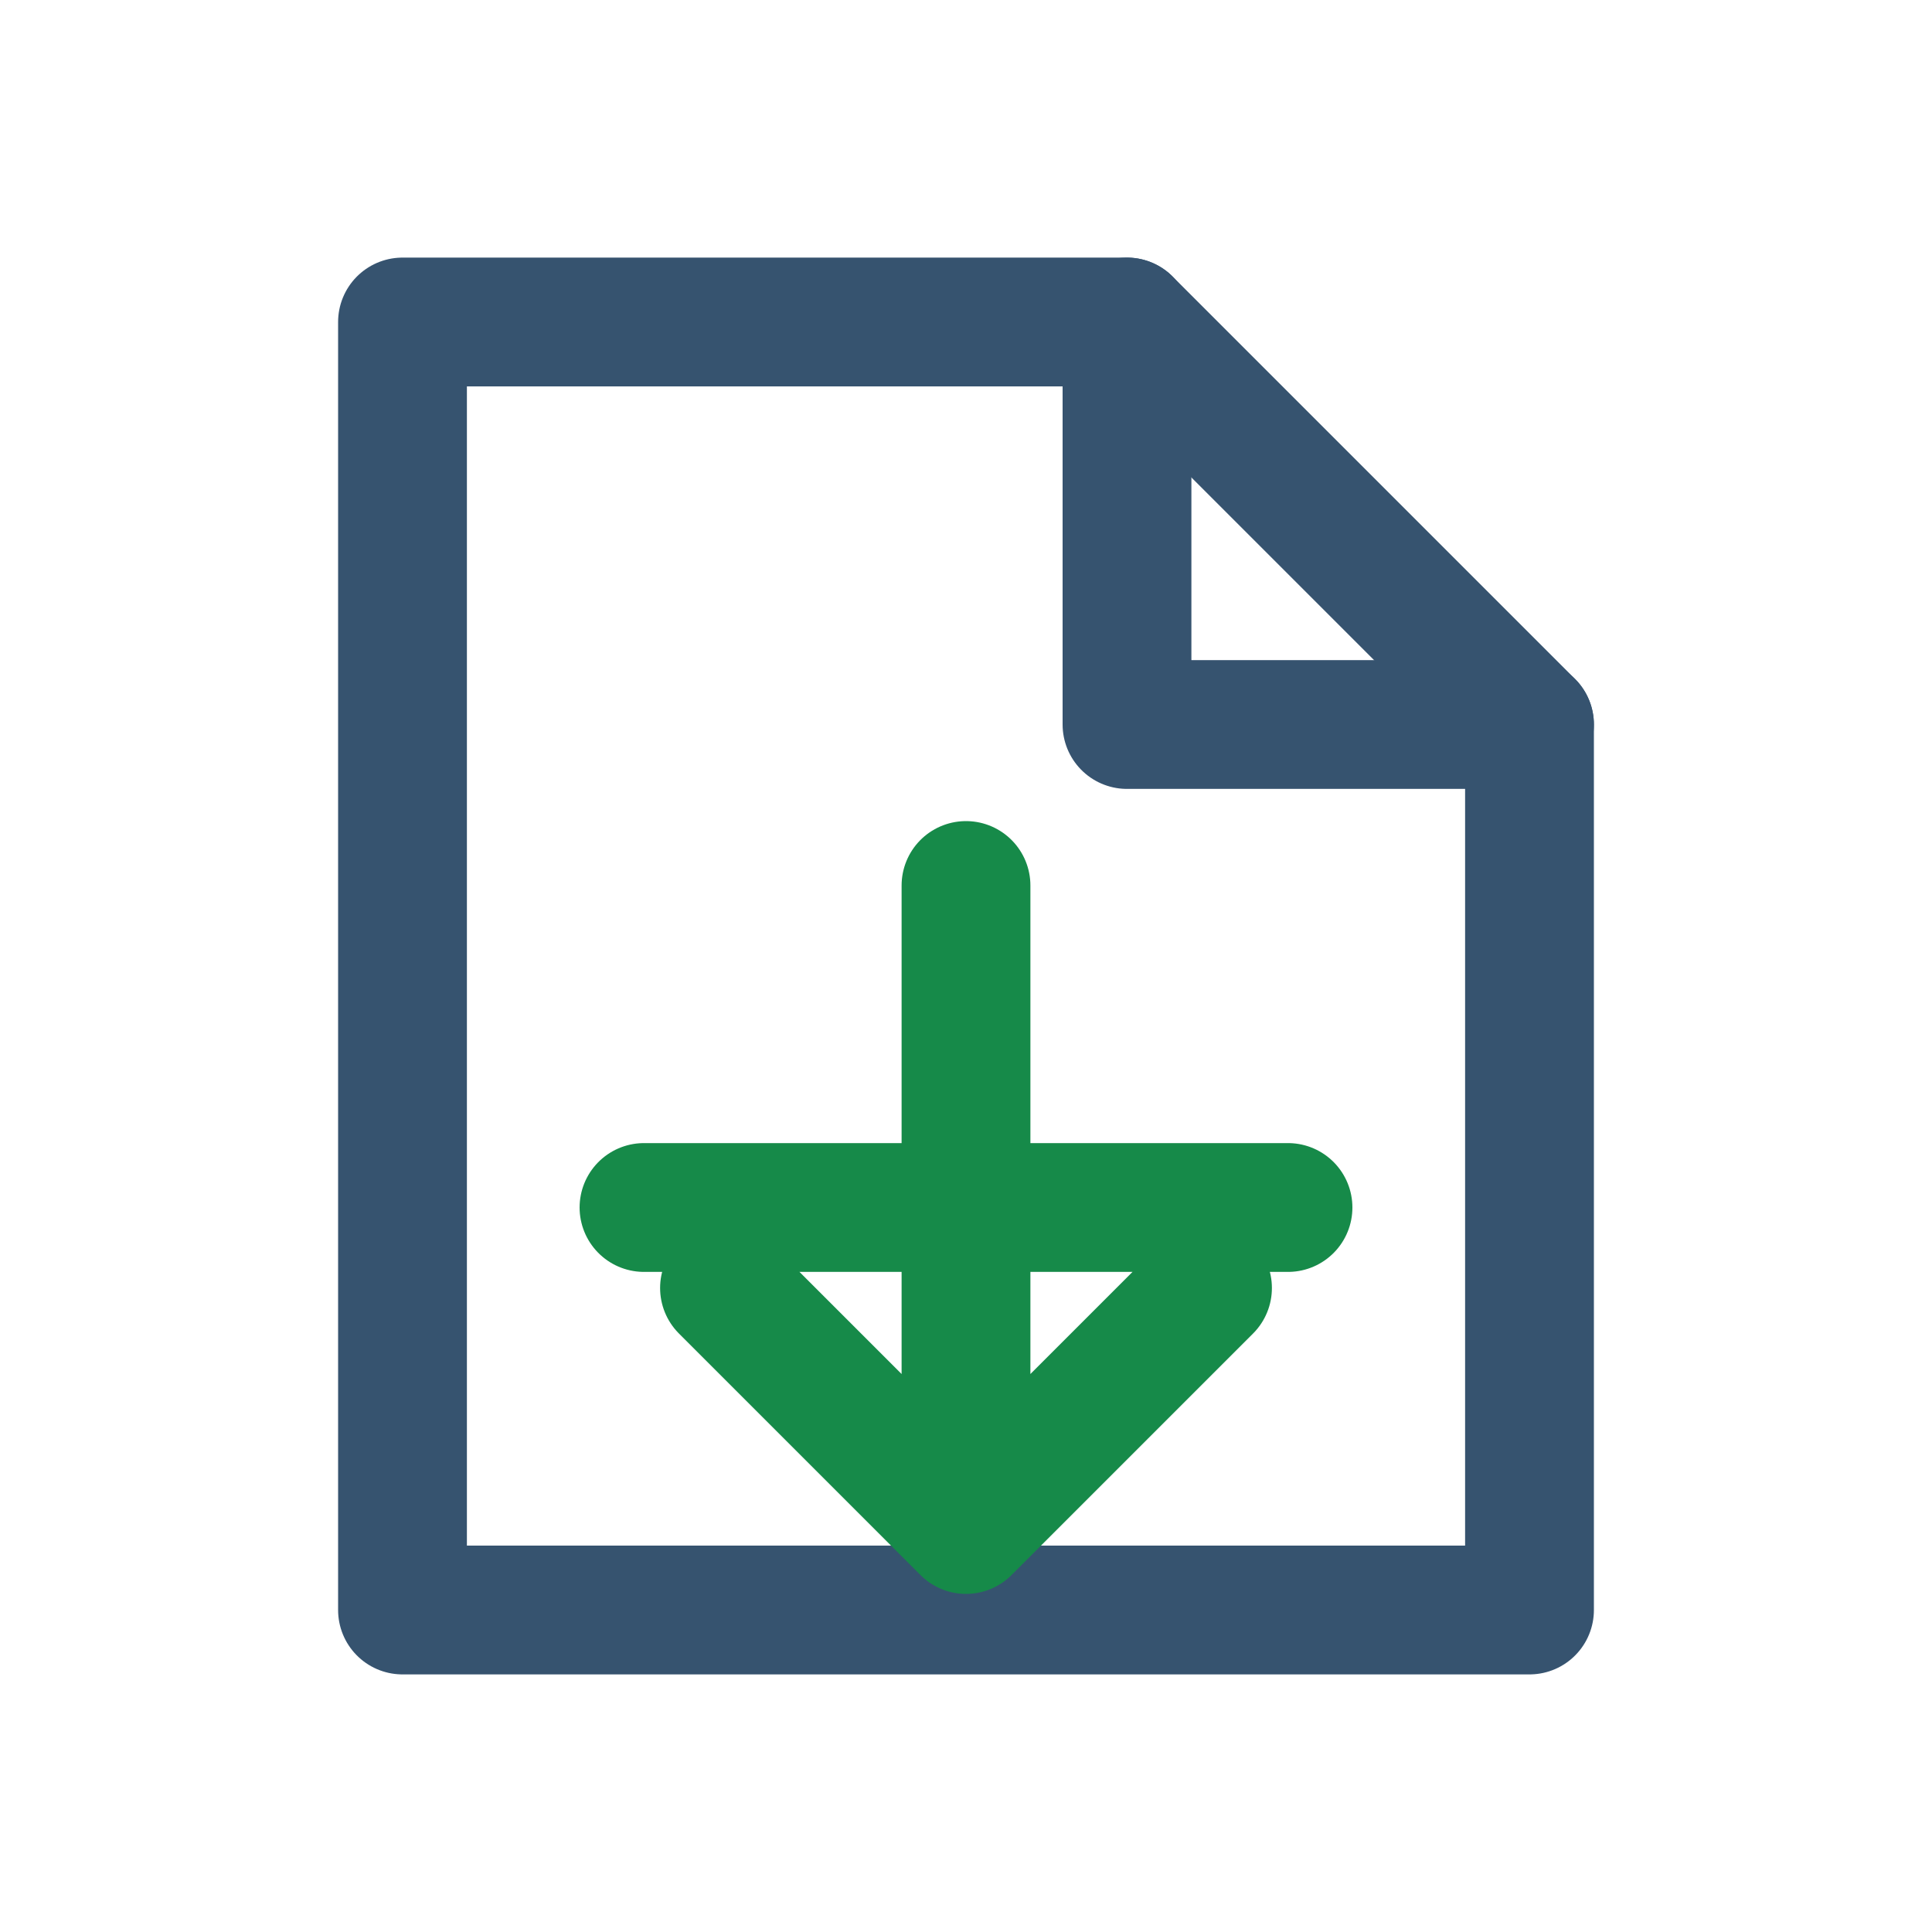
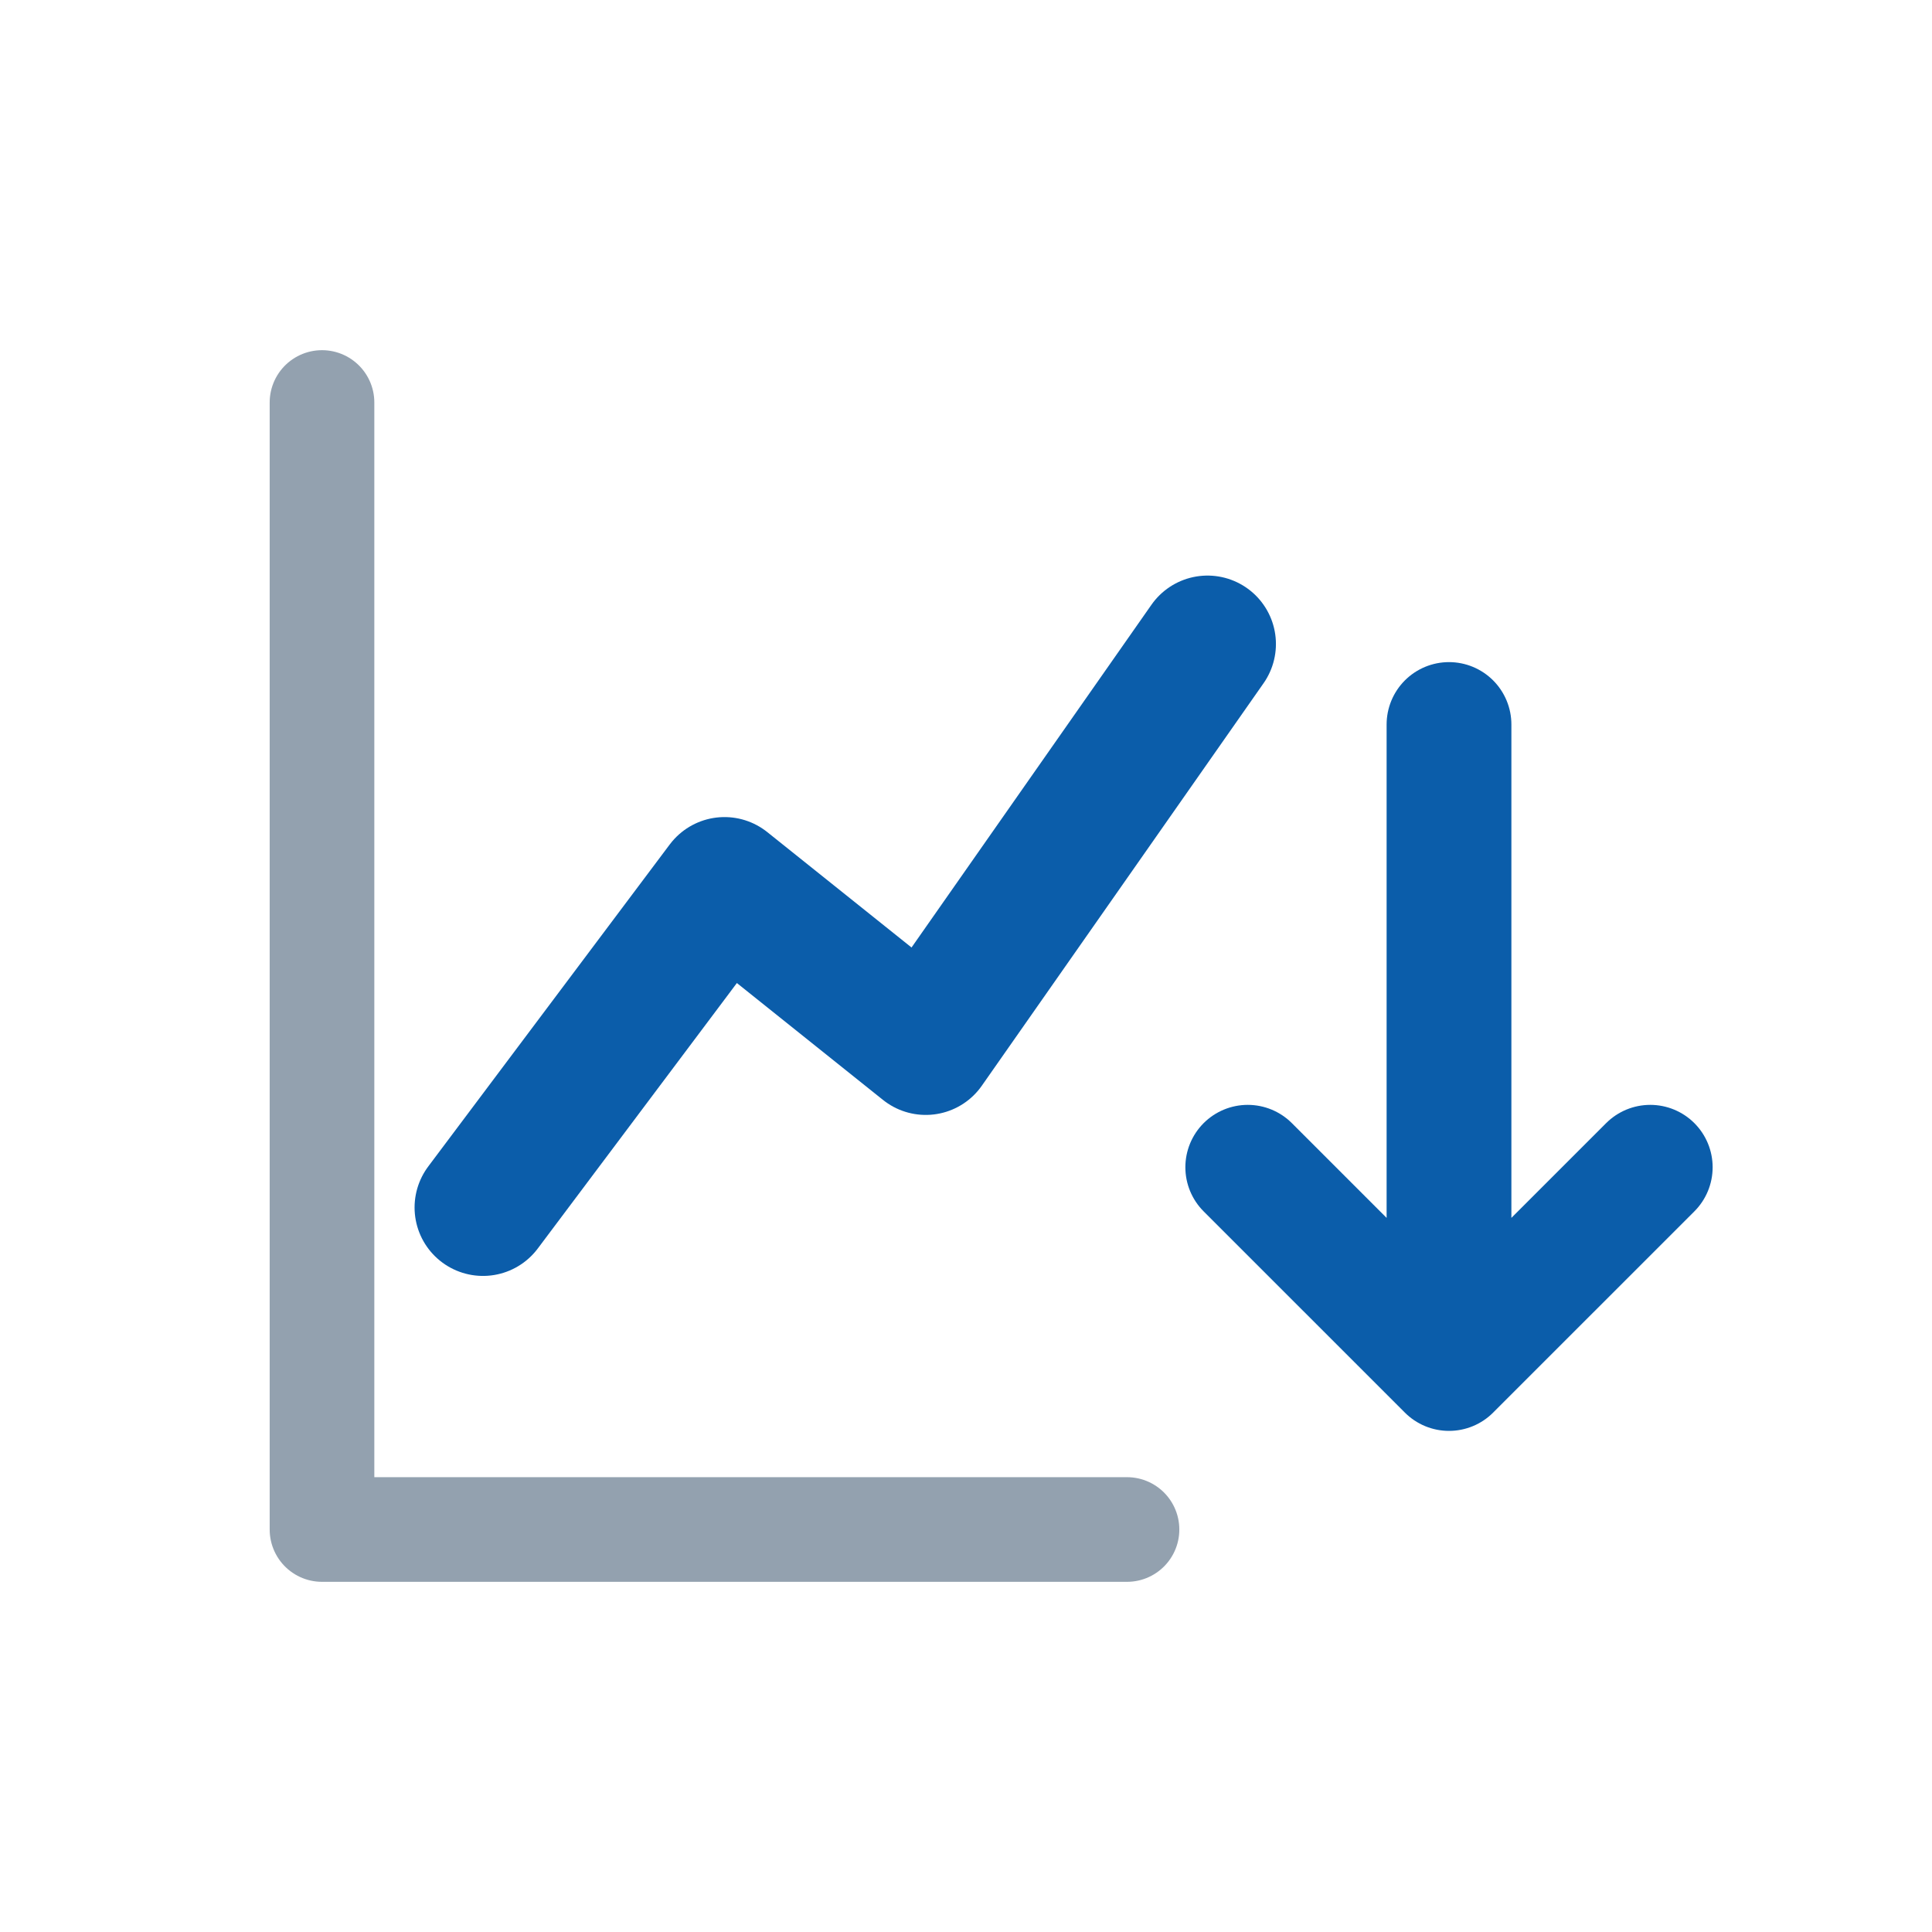
- <svg xmlns="http://www.w3.org/2000/svg" width="24" height="24" viewBox="0 0 24 24" fill="none" stroke="#36536f" stroke-width="1.6" stroke-linecap="round" stroke-linejoin="round">
-   <path d="M5 4h9l5 5v11H5z" />
-   <path d="M14 4v5h5" />
-   <path d="M8 15h8M12 11v8M9 16l3 3 3-3" stroke="#168a49" />
+ <svg xmlns="http://www.w3.org/2000/svg" width="24" height="24" viewBox="0 0 24 24" fill="none" stroke-linecap="round" stroke-linejoin="round">
+   <path d="M4 19V5M4 19h10" stroke="#93A1AF" stroke-width="1.3" />
+   <path d="m6 15 3-4 2.5 2 3.5-5" stroke="#0B5DAA" stroke-width="1.7" />
+   <path d="M18 9v8m0 0-2.5-2.5M18 17l2.5-2.5" stroke="#0B5DAA" stroke-width="1.55" />
</svg>
